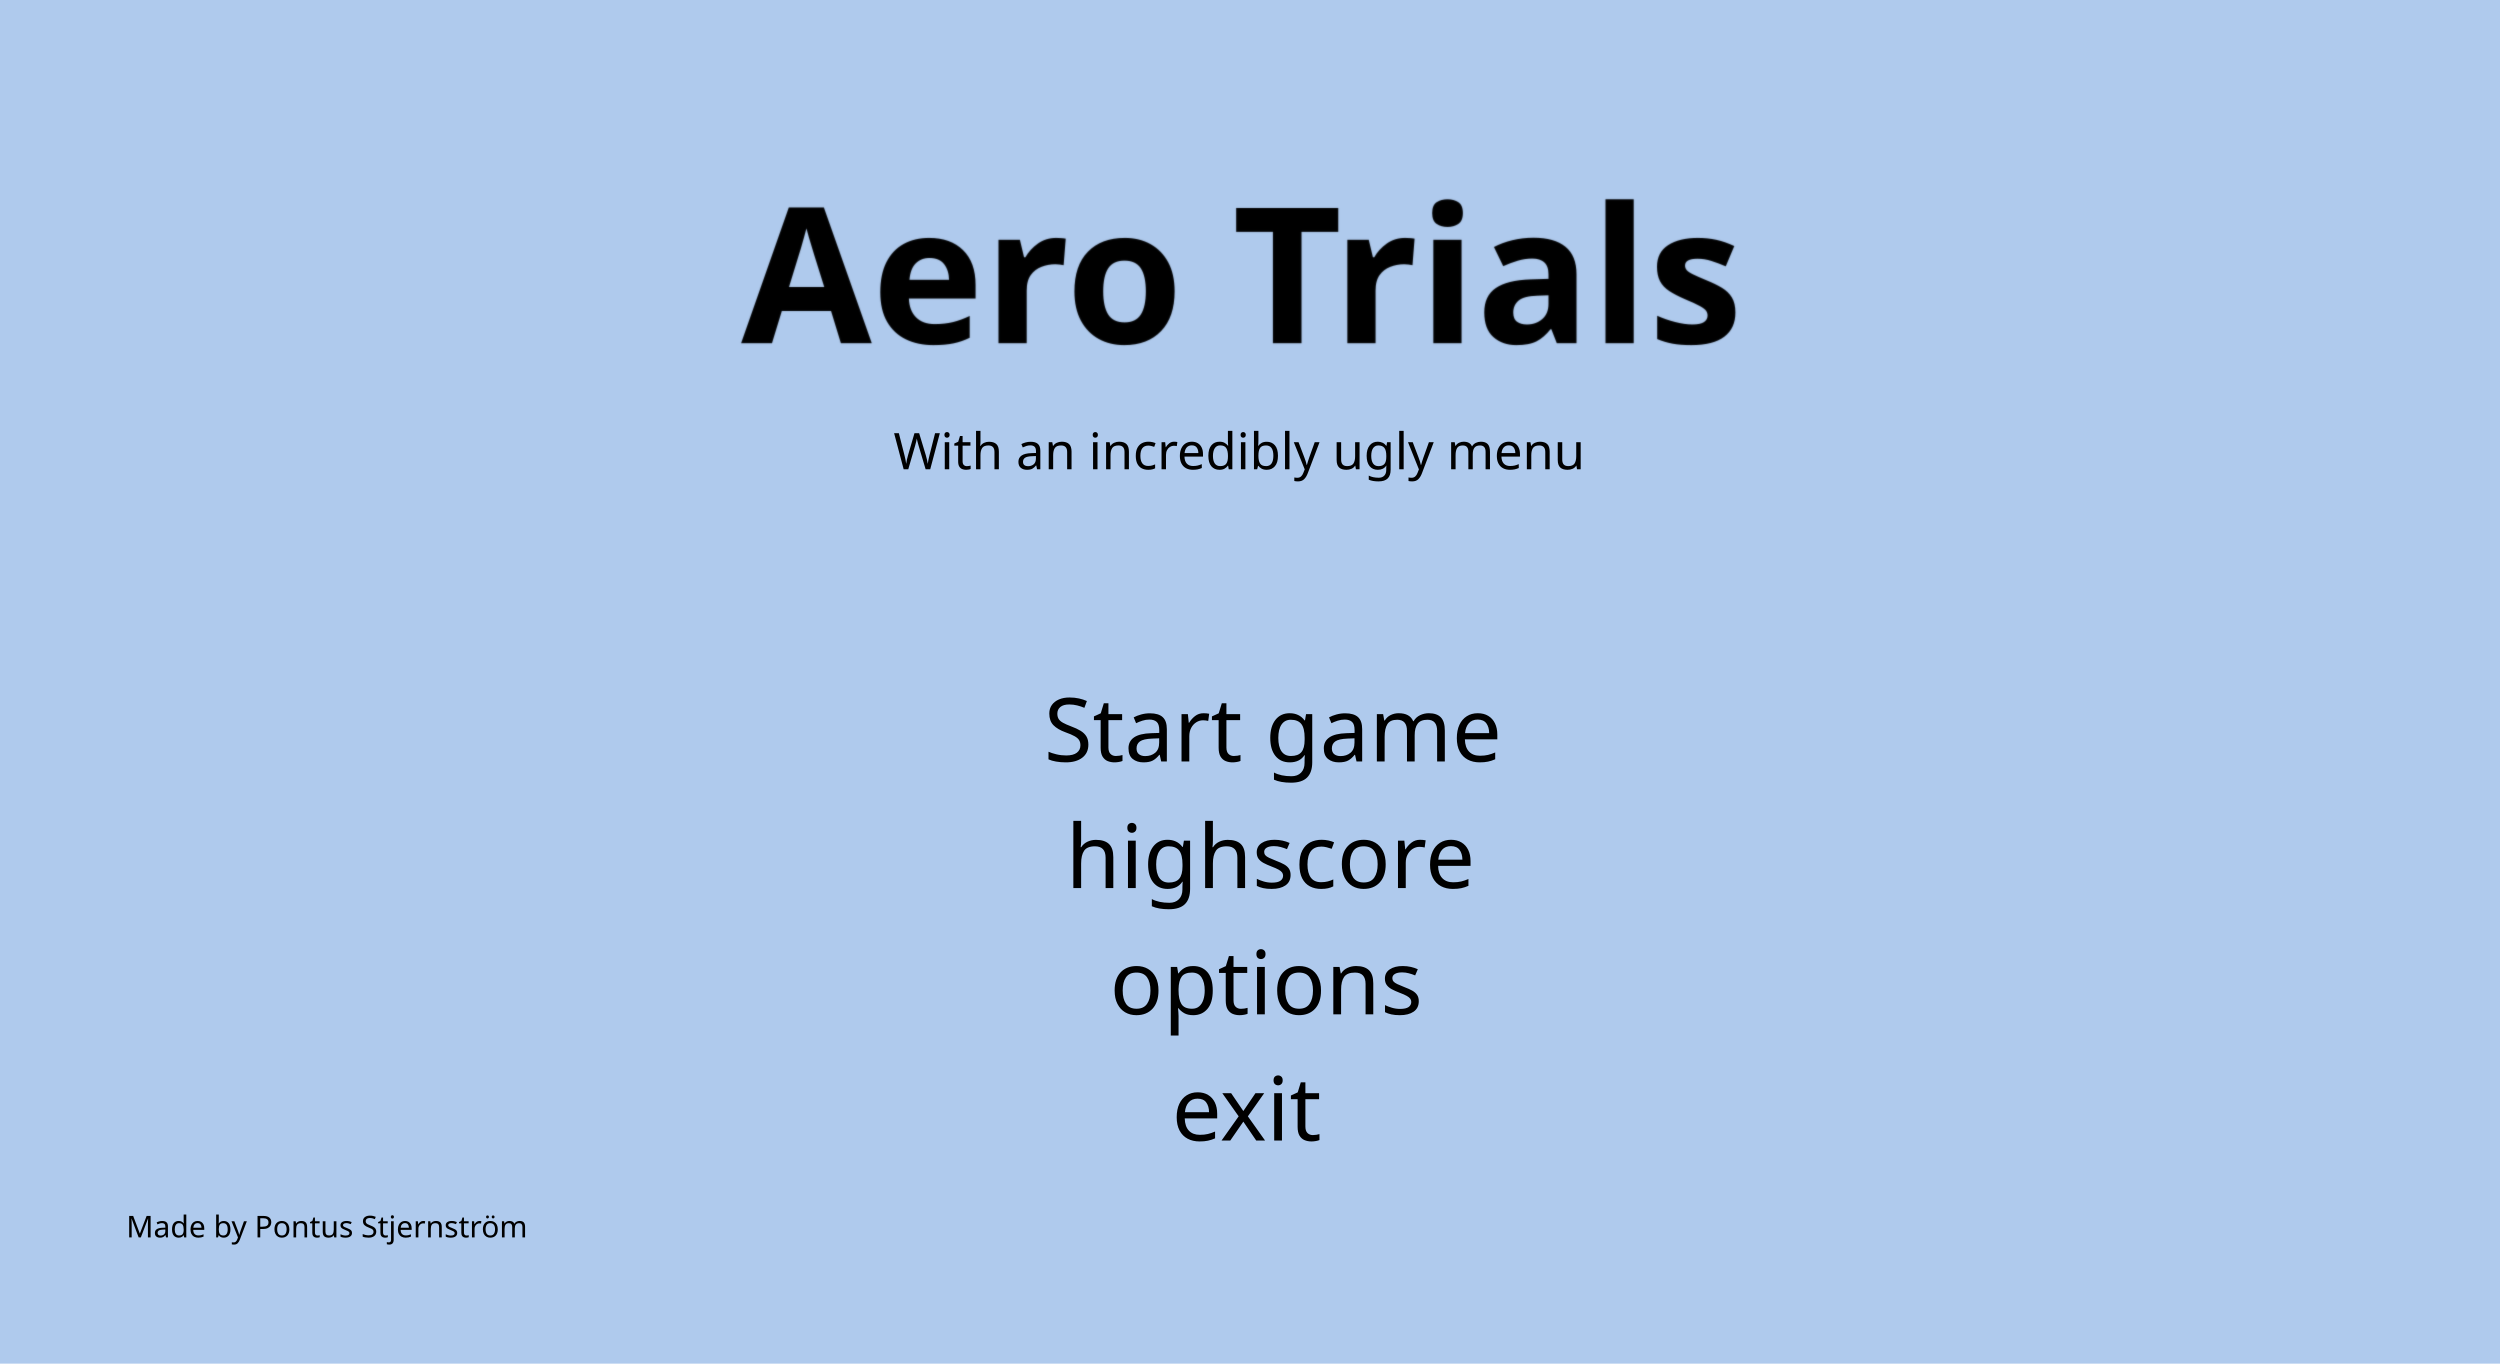
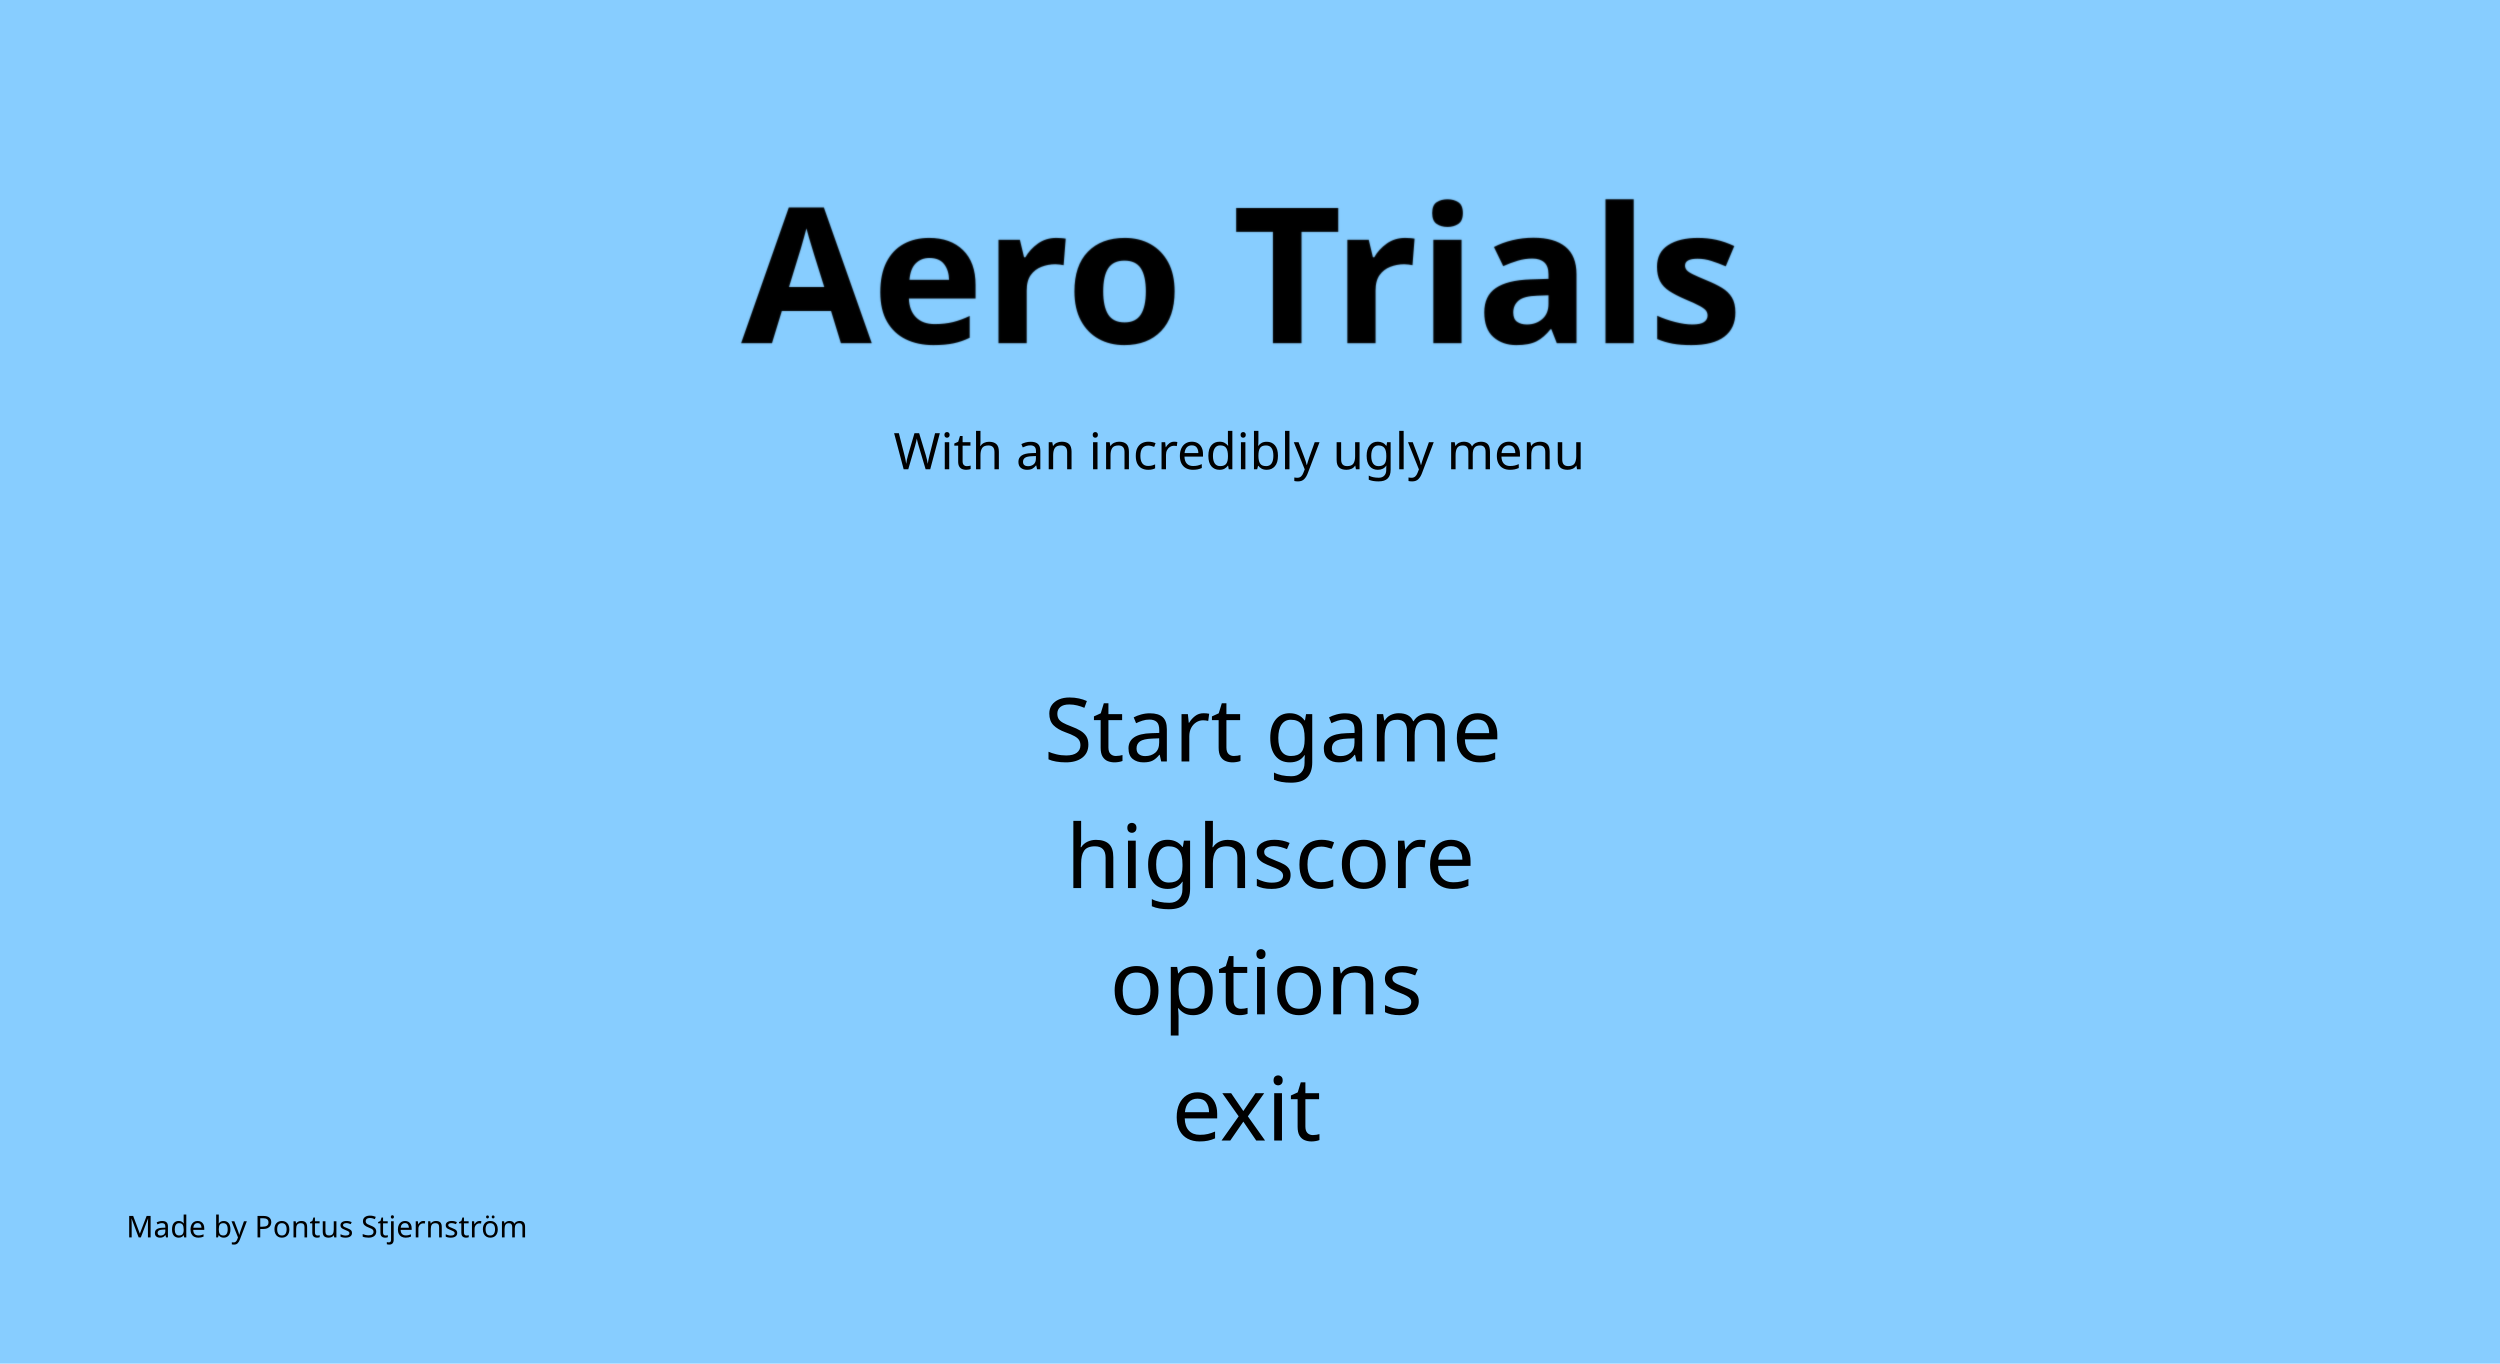
<svg xmlns="http://www.w3.org/2000/svg" width="1980" height="1080" viewBox="0 0 1980 1080" id="svg3336" version="1.1">
  <defs id="defs3338">
    <filter style="color-interpolation-filters:sRGB" id="filter5203" x="-0.003" width="1.005" y="-0.017" height="1.034">
      <feGaussianBlur stdDeviation="0.83" id="feGaussianBlur5205" />
    </filter>
  </defs>
  <g id="layer1" transform="translate(0,27.63784)">
    <text xml:space="preserve" style="font-style:normal;font-weight:normal;font-size:40px;line-height:125%;font-family:sans-serif;letter-spacing:0px;word-spacing:0px;fill:#2a7fff;fill-opacity:1;stroke:none;stroke-width:1px;stroke-linecap:butt;stroke-linejoin:miter;stroke-opacity:1;" x="967.726" y="488.697" id="text3346">
      <tspan id="tspan3348" x="967.726" y="488.697" />
    </text>
-     <rect style="fill:#afcaed;fill-opacity:1" id="rect3360" width="1980" height="1080" x="0" y="-27.638" />
-     <text xml:space="preserve" style="font-style:normal;font-weight:normal;font-size:40px;line-height:125%;font-family:sans-serif;letter-spacing:0px;word-spacing:0px;fill:#000000;fill-opacity:1;stroke:none;stroke-width:1px;stroke-linecap:butt;stroke-linejoin:miter;stroke-opacity:1" x="707.656" y="344.042" id="text5207">
-       <tspan id="tspan5209" x="707.656" y="344.042">With an incredibly ugly menu</tspan>
-     </text>
-     <text xml:space="preserve" style="font-style:normal;font-variant:normal;font-weight:normal;font-stretch:normal;font-size:70px;line-height:125%;font-family:Quartz;-inkscape-font-specification:Quartz;letter-spacing:0px;word-spacing:0px;fill:#000000;fill-opacity:1;stroke:none;stroke-width:1px;stroke-linecap:butt;stroke-linejoin:miter;stroke-opacity:1" x="826.846" y="575.451" id="text5211">
-       <tspan id="tspan5213" x="826.846" y="575.451">Start game</tspan>
-     </text>
+     <rect style="fill:#87cdff;fill-opacity:1" id="rect3360" width="1980" height="1080" x="0" y="-27.638" />
    <text xml:space="preserve" style="font-style:normal;font-weight:normal;font-size:70px;line-height:125%;font-family:sans-serif;letter-spacing:0px;word-spacing:0px;fill:#000000;fill-opacity:1;stroke:none;stroke-width:1px;stroke-linecap:butt;stroke-linejoin:miter;stroke-opacity:1" x="800" y="652.362" id="text5215">
      <tspan id="tspan5217" x="800" y="652.362" />
    </text>
-     <text id="text5219" y="675.69" x="844.141" style="font-style:normal;font-variant:normal;font-weight:normal;font-stretch:normal;font-size:70px;line-height:125%;font-family:Quartz;-inkscape-font-specification:Quartz;letter-spacing:0px;word-spacing:0px;fill:#000000;fill-opacity:1;stroke:none;stroke-width:1px;stroke-linecap:butt;stroke-linejoin:miter;stroke-opacity:1" xml:space="preserve">
-       <tspan y="675.69" x="844.141" id="tspan5221">highscore</tspan>
+   </g>
+   <g id="layer2" style="display:inline">
+     <text xml:space="preserve" style="font-style:normal;font-variant:normal;font-weight:bold;font-stretch:normal;font-size:150px;line-height:125%;font-family:'Segoe Print';-inkscape-font-specification:'Segoe Print Bold';letter-spacing:0px;word-spacing:0px;fill:#000000;fill-opacity:1;stroke:none;stroke-width:1px;stroke-linecap:butt;stroke-linejoin:miter;stroke-opacity:1;filter:url(#filter5203)" x="586.951" y="271.839" id="text4163">
+       <tspan id="tspan4165" x="586.951" y="271.839">Aero Trials</tspan>
    </text>
-     <text id="text5227" y="775.69" x="878.953" style="font-style:normal;font-variant:normal;font-weight:normal;font-stretch:normal;font-size:70px;line-height:125%;font-family:Quartz;-inkscape-font-specification:Quartz;letter-spacing:0px;word-spacing:0px;fill:#000000;fill-opacity:1;stroke:none;stroke-width:1px;stroke-linecap:butt;stroke-linejoin:miter;stroke-opacity:1" xml:space="preserve">
-       <tspan y="775.69" x="878.953" id="tspan5229">options</tspan>
+     <text transform="translate(0,27.63784)" xml:space="preserve" style="font-style:normal;font-weight:normal;font-size:40px;line-height:125%;font-family:sans-serif;letter-spacing:0px;word-spacing:0px;fill:#000000;fill-opacity:1;stroke:none;stroke-width:1px;stroke-linecap:butt;stroke-linejoin:miter;stroke-opacity:1" x="707.656" y="344.042" id="text5207">
+       <tspan id="tspan5209" x="707.656" y="344.042">With an incredibly ugly menu</tspan>
    </text>
-     <text xml:space="preserve" style="font-style:normal;font-variant:normal;font-weight:normal;font-stretch:normal;font-size:70px;line-height:125%;font-family:Quartz;-inkscape-font-specification:Quartz;letter-spacing:0px;word-spacing:0px;fill:#000000;fill-opacity:1;stroke:none;stroke-width:1px;stroke-linecap:butt;stroke-linejoin:miter;stroke-opacity:1" x="928.103" y="875.69" id="text5231">
-       <tspan id="tspan5233" x="928.103" y="875.69">exit</tspan>
-     </text>
-     <text xml:space="preserve" style="font-style:normal;font-weight:normal;font-size:23.796px;line-height:125%;font-family:sans-serif;letter-spacing:0px;word-spacing:0px;fill:#000000;fill-opacity:1;stroke:none;stroke-width:1px;stroke-linecap:butt;stroke-linejoin:miter;stroke-opacity:1" x="100" y="952.362" id="text5243">
+     <text transform="translate(0,27.63784)" xml:space="preserve" style="font-style:normal;font-weight:normal;font-size:23.796px;line-height:125%;font-family:sans-serif;letter-spacing:0px;word-spacing:0px;fill:#000000;fill-opacity:1;stroke:none;stroke-width:1px;stroke-linecap:butt;stroke-linejoin:miter;stroke-opacity:1" x="100" y="952.362" id="text5243">
      <tspan id="tspan5245" x="100" y="952.362">Made by Pontus Stjernström</tspan>
    </text>
  </g>
-   <g id="layer2">
-     <text xml:space="preserve" style="font-style:normal;font-variant:normal;font-weight:bold;font-stretch:normal;font-size:150px;line-height:125%;font-family:'Segoe Print';-inkscape-font-specification:'Segoe Print Bold';letter-spacing:0px;word-spacing:0px;fill:#000000;fill-opacity:1;stroke:none;stroke-width:1px;stroke-linecap:butt;stroke-linejoin:miter;stroke-opacity:1;filter:url(#filter5203)" x="586.951" y="271.839" id="text4163">
-       <tspan id="tspan4165" x="586.951" y="271.839">Aero Trials</tspan>
+   <g id="layer3" style="display:inline">
+     <text transform="translate(0,27.63784)" xml:space="preserve" style="font-style:normal;font-variant:normal;font-weight:normal;font-stretch:normal;font-size:70px;line-height:125%;font-family:Quartz;-inkscape-font-specification:Quartz;letter-spacing:0px;word-spacing:0px;display:inline;fill:#000000;fill-opacity:1;stroke:none;stroke-width:1px;stroke-linecap:butt;stroke-linejoin:miter;stroke-opacity:1" x="826.846" y="575.451" id="text5211">
+       <tspan id="tspan5213" x="826.846" y="575.451">Start game</tspan>
+     </text>
+     <text transform="translate(0,27.63784)" id="text5219" y="675.69" x="844.141" style="font-style:normal;font-variant:normal;font-weight:normal;font-stretch:normal;font-size:70px;line-height:125%;font-family:Quartz;-inkscape-font-specification:Quartz;letter-spacing:0px;word-spacing:0px;display:inline;fill:#000000;fill-opacity:1;stroke:none;stroke-width:1px;stroke-linecap:butt;stroke-linejoin:miter;stroke-opacity:1" xml:space="preserve">
+       <tspan y="675.69" x="844.141" id="tspan5221">highscore</tspan>
+     </text>
+     <text transform="translate(0,27.63784)" id="text5227" y="775.69" x="878.953" style="font-style:normal;font-variant:normal;font-weight:normal;font-stretch:normal;font-size:70px;line-height:125%;font-family:Quartz;-inkscape-font-specification:Quartz;letter-spacing:0px;word-spacing:0px;display:inline;fill:#000000;fill-opacity:1;stroke:none;stroke-width:1px;stroke-linecap:butt;stroke-linejoin:miter;stroke-opacity:1" xml:space="preserve">
+       <tspan y="775.69" x="878.953" id="tspan5229">options</tspan>
+     </text>
+     <text transform="translate(0,27.63784)" xml:space="preserve" style="font-style:normal;font-variant:normal;font-weight:normal;font-stretch:normal;font-size:70px;line-height:125%;font-family:Quartz;-inkscape-font-specification:Quartz;letter-spacing:0px;word-spacing:0px;display:inline;fill:#000000;fill-opacity:1;stroke:none;stroke-width:1px;stroke-linecap:butt;stroke-linejoin:miter;stroke-opacity:1" x="928.103" y="875.69" id="text5231">
+       <tspan id="tspan5233" x="928.103" y="875.69">exit</tspan>
    </text>
  </g>
</svg>
